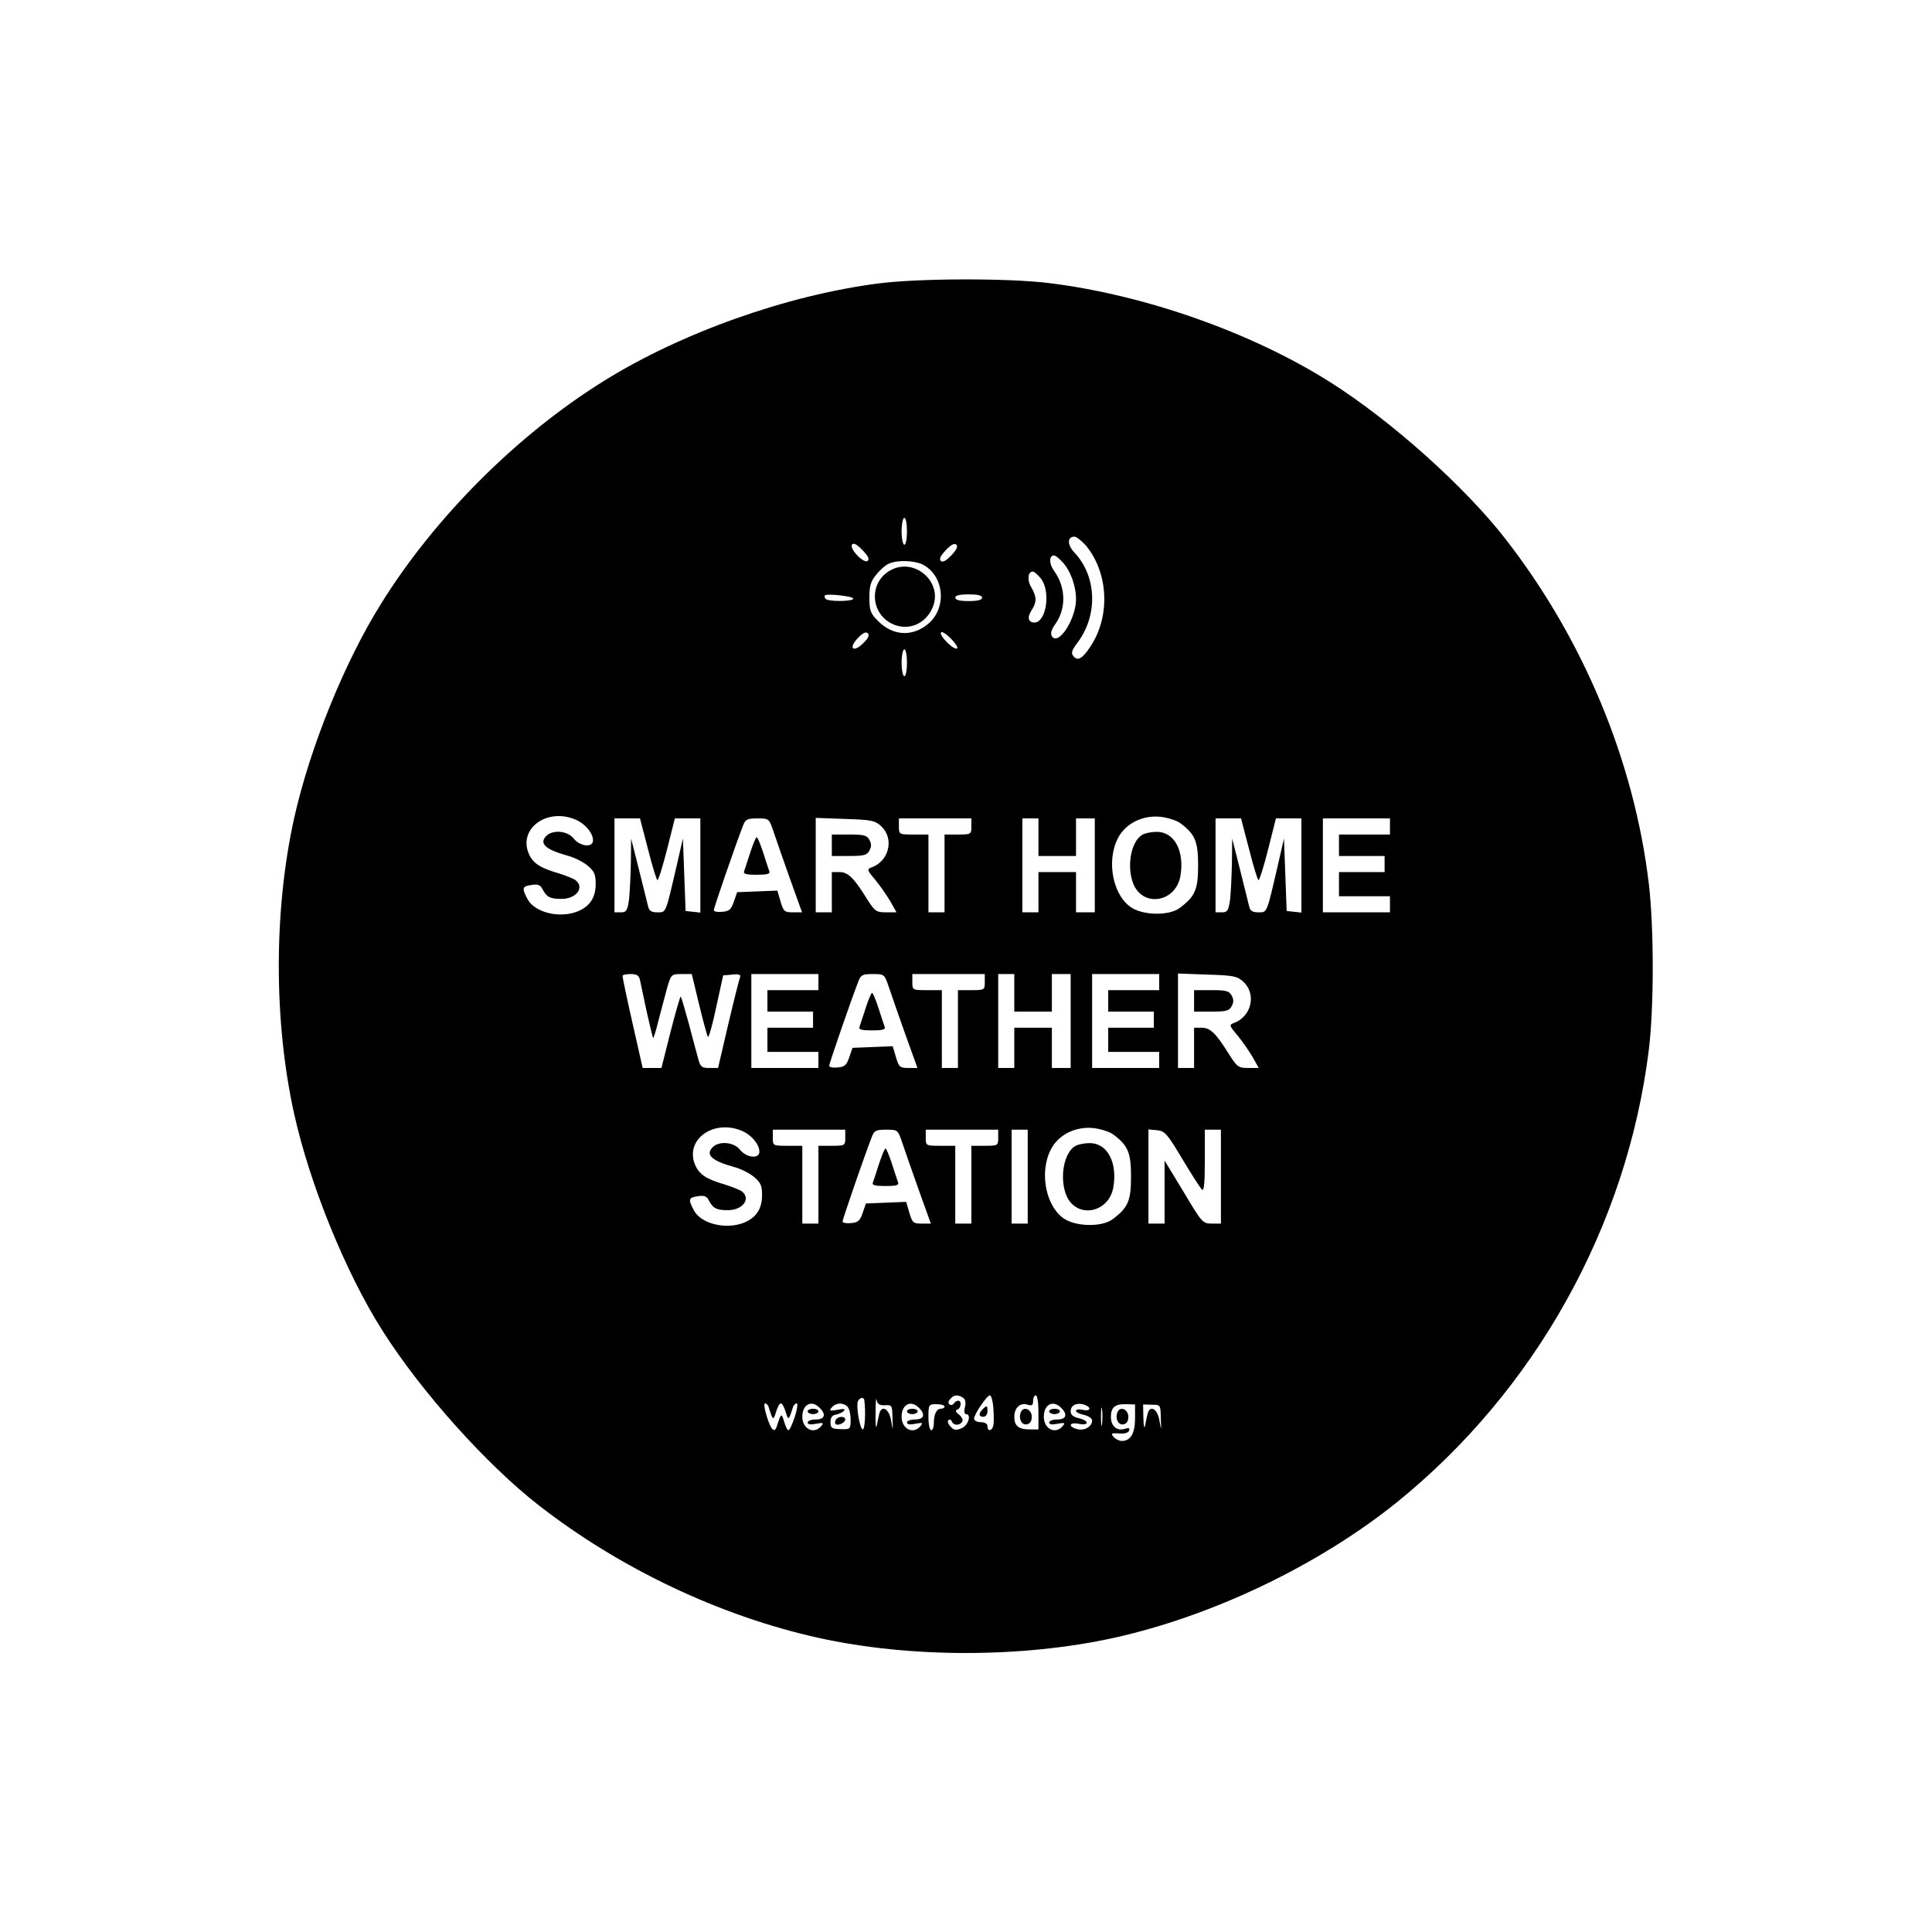
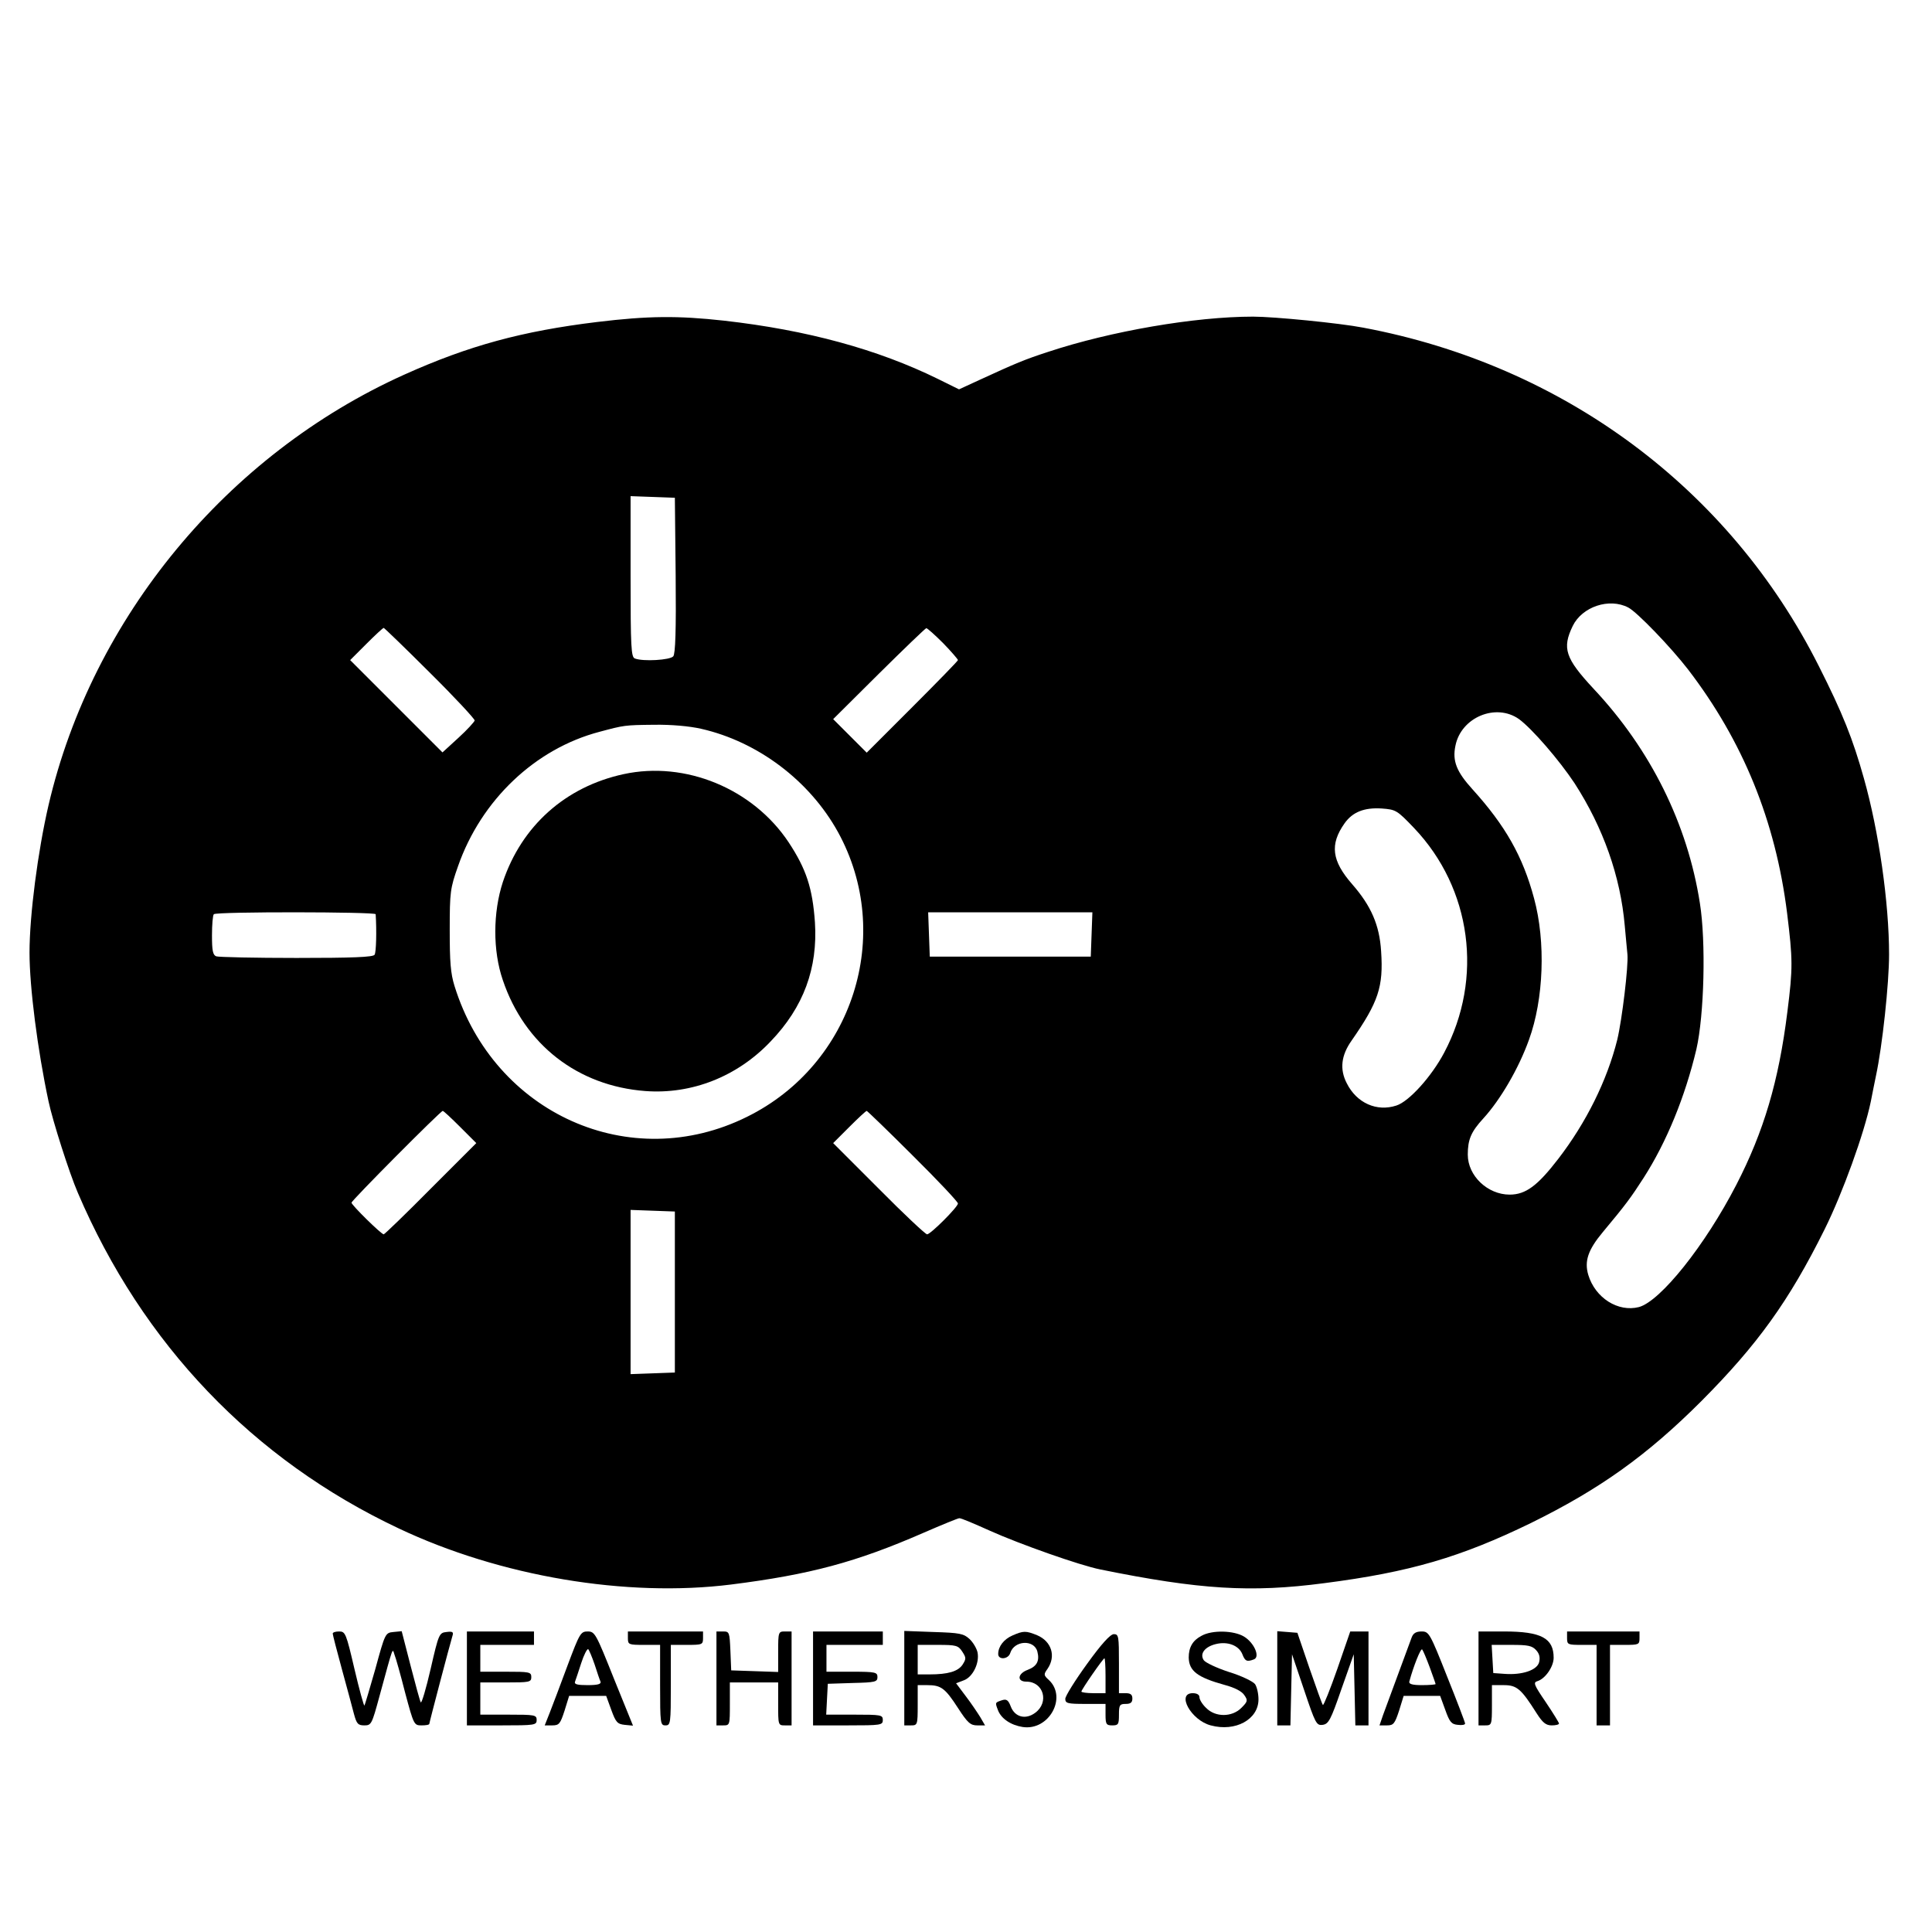
<svg xmlns="http://www.w3.org/2000/svg" version="1.0" width="720pt" height="720pt" viewBox="0 0 720 720" preserveAspectRatio="xMidYMid meet">
  <g transform="translate(0,720) scale(0.1,-0.1)" fill="#000000" stroke="none">
-     <path d="M3276 6144 c-344 -44 -737 -184 -1026 -364 -322 -200 -630 -508 -830 -830 -137 -219 -266 -539 -324 -800 -76 -344 -76 -756 0 -1100 58 -263 193 -595 330 -810 144 -227 388 -499 582 -650 303 -236 677 -413 1043 -494 340 -75 757 -75 1099 0 368 81 764 271 1054 504 518 418 860 1032 941 1690 19 159 19 448 0 614 -54 457 -243 913 -535 1288 -151 194 -423 438 -650 582 -291 185 -692 327 -1050 371 -154 19 -482 18 -634 -1z m104 -924 c0 -27 -4 -50 -10 -50 -5 0 -10 23 -10 50 0 28 5 50 10 50 6 0 10 -22 10 -50z m666 -52 c85 -102 93 -264 18 -377 -30 -46 -48 -56 -64 -36 -9 11 -6 21 14 48 79 103 74 250 -11 339 -26 28 -26 58 1 58 8 0 26 -15 42 -32z m-812 -58 c-13 -13 -69 44 -59 60 5 8 17 3 38 -19 21 -21 28 -34 21 -41z m311 20 c-19 -20 -32 -27 -39 -20 -7 7 0 20 19 40 19 20 32 27 39 20 7 -7 0 -20 -19 -40z m413 -23 c31 -32 52 -90 52 -140 0 -74 -66 -176 -90 -138 -6 10 -2 24 12 44 42 59 41 137 -4 200 -19 26 -19 57 0 57 5 0 18 -10 30 -23z m-519 -11 c80 -42 91 -161 20 -221 -59 -49 -131 -45 -186 10 -29 29 -33 39 -33 88 0 45 5 61 27 87 14 18 36 36 47 40 33 14 94 11 125 -4z m440 -52 c38 -48 20 -164 -24 -164 -23 0 -28 19 -11 45 20 31 20 50 0 85 -17 27 -14 60 5 60 5 0 19 -12 30 -26z m-699 -75 c0 -11 -97 -12 -104 0 -3 4 -4 10 -2 12 8 8 106 -3 106 -12z m480 4 c0 -9 -17 -13 -50 -13 -33 0 -50 4 -50 13 0 8 17 12 50 12 33 0 50 -4 50 -12z m-442 -169 c-37 -38 -58 -21 -22 17 19 20 31 26 38 19 7 -7 2 -19 -16 -36z m349 -20 c-10 -10 -68 47 -60 59 3 5 19 -5 36 -22 17 -17 28 -34 24 -37z m-187 -54 c0 -27 -4 -50 -10 -50 -5 0 -10 23 -10 50 0 28 5 50 10 50 6 0 10 -22 10 -50z m-1236 -584 c36 -15 66 -50 66 -78 0 -28 -48 -23 -72 7 -23 29 -77 34 -102 10 -28 -29 -4 -51 83 -75 22 -6 54 -22 71 -36 25 -21 30 -33 30 -68 0 -50 -21 -83 -66 -102 -68 -28 -163 -5 -189 47 -21 40 -19 46 16 51 23 4 33 0 41 -16 15 -29 28 -36 70 -36 55 0 87 41 54 69 -7 6 -37 18 -66 27 -69 20 -95 38 -110 74 -38 93 69 170 174 126z m2255 -14 c55 -41 66 -68 66 -157 0 -90 -11 -116 -69 -159 -37 -28 -128 -28 -175 -1 -72 42 -100 173 -55 261 28 55 92 87 159 80 27 -3 61 -14 74 -24z m-1984 -97 c16 -63 32 -115 35 -115 4 0 20 52 36 115 l29 115 47 0 48 0 0 -176 0 -175 -27 3 -28 3 -5 135 -5 135 -23 -100 c-42 -181 -39 -175 -72 -175 -22 0 -31 5 -35 23 -3 12 -18 74 -34 137 l-29 115 -1 -91 c-1 -50 -4 -112 -7 -138 -6 -40 -10 -46 -30 -46 l-24 0 0 175 0 175 48 0 47 0 30 -115z m467 68 c9 -27 36 -105 61 -175 l46 -128 -34 0 c-31 0 -35 3 -46 40 l-12 41 -75 -3 -75 -3 -12 -35 c-10 -29 -17 -36 -43 -38 -18 -2 -32 1 -32 6 0 8 82 246 109 315 9 24 16 27 54 27 43 0 43 -1 59 -47z m402 18 c50 -47 29 -131 -37 -154 -17 -6 -15 -11 15 -46 18 -22 43 -58 56 -80 l23 -41 -40 0 c-36 0 -41 4 -72 53 -48 77 -69 97 -101 97 l-28 0 0 -75 0 -75 -30 0 -30 0 0 176 0 176 109 -4 c99 -3 112 -6 135 -27z m336 -1 c0 -29 -1 -30 -50 -30 l-50 0 0 -145 0 -145 -30 0 -30 0 0 145 0 145 -55 0 c-54 0 -55 0 -55 30 l0 30 135 0 135 0 0 -30z m250 -40 l0 -70 70 0 70 0 0 70 0 70 35 0 35 0 0 -175 0 -175 -35 0 -35 0 0 75 0 75 -70 0 -70 0 0 -75 0 -75 -30 0 -30 0 0 175 0 175 30 0 30 0 0 -70z m785 -45 c16 -63 32 -115 35 -115 4 0 20 52 36 115 l29 115 47 0 48 0 0 -176 0 -175 -27 3 -28 3 -5 135 -5 135 -23 -100 c-42 -181 -39 -175 -72 -175 -22 0 -31 5 -35 23 -3 12 -18 74 -34 137 l-29 115 -1 -91 c-1 -50 -4 -112 -7 -138 -6 -40 -10 -46 -30 -46 l-24 0 0 175 0 175 48 0 47 0 30 -115z m525 85 l0 -30 -95 0 -95 0 0 -40 0 -40 85 0 85 0 0 -30 0 -30 -85 0 -85 0 0 -45 0 -45 95 0 95 0 0 -30 0 -30 -125 0 -125 0 0 175 0 175 125 0 125 0 0 -30z m-2795 -572 c3 -13 14 -66 25 -118 12 -52 22 -96 24 -98 2 -1 11 28 20 65 10 37 24 92 32 121 15 51 16 52 54 52 l38 0 27 -112 c15 -62 30 -117 33 -122 3 -6 17 44 31 110 l26 119 34 3 c25 3 32 0 29 -10 -3 -7 -23 -86 -44 -175 l-38 -163 -33 0 c-29 0 -33 4 -42 38 -6 20 -21 79 -35 131 -14 51 -27 95 -29 97 -2 2 -19 -57 -38 -131 l-34 -135 -35 0 -35 0 -38 168 c-21 92 -37 170 -37 175 0 4 13 7 30 7 23 0 31 -5 35 -22z m665 -8 l0 -30 -95 0 -95 0 0 -40 0 -40 85 0 85 0 0 -30 0 -30 -85 0 -85 0 0 -45 0 -45 95 0 95 0 0 -30 0 -30 -125 0 -125 0 0 175 0 175 125 0 125 0 0 -30z m262 -17 c9 -27 36 -105 61 -175 l46 -128 -34 0 c-31 0 -35 3 -46 40 l-12 41 -75 -3 -75 -3 -12 -35 c-10 -29 -17 -36 -43 -38 -18 -2 -32 1 -32 6 0 8 82 246 109 315 9 24 16 27 54 27 43 0 43 -1 59 -47z m358 17 c0 -29 -1 -30 -50 -30 l-50 0 0 -145 0 -145 -30 0 -30 0 0 145 0 145 -55 0 c-54 0 -55 0 -55 30 l0 30 135 0 135 0 0 -30z m110 -40 l0 -70 70 0 70 0 0 70 0 70 35 0 35 0 0 -175 0 -175 -35 0 -35 0 0 75 0 75 -70 0 -70 0 0 -75 0 -75 -30 0 -30 0 0 175 0 175 30 0 30 0 0 -70z m540 40 l0 -30 -95 0 -95 0 0 -40 0 -40 85 0 85 0 0 -30 0 -30 -85 0 -85 0 0 -45 0 -45 95 0 95 0 0 -30 0 -30 -125 0 -125 0 0 175 0 175 125 0 125 0 0 -30z m314 1 c50 -47 29 -131 -37 -154 -17 -6 -15 -11 15 -46 18 -22 43 -58 56 -80 l23 -41 -40 0 c-36 0 -41 4 -72 53 -48 77 -69 97 -101 97 l-28 0 0 -75 0 -75 -30 0 -30 0 0 176 0 176 109 -4 c99 -3 112 -6 135 -27z m-1870 -555 c36 -15 66 -50 66 -78 0 -28 -48 -23 -72 7 -23 29 -77 34 -102 10 -28 -29 -4 -51 83 -75 22 -6 54 -22 71 -36 25 -21 30 -33 30 -68 0 -50 -21 -83 -66 -102 -68 -28 -163 -5 -189 47 -21 40 -19 46 16 51 23 4 33 0 41 -16 15 -29 28 -36 70 -36 55 0 87 41 54 69 -7 6 -37 18 -66 27 -69 20 -95 38 -110 74 -38 93 69 170 174 126z m1385 -14 c55 -41 66 -68 66 -157 0 -90 -11 -116 -69 -159 -37 -28 -128 -28 -175 -1 -72 42 -100 173 -55 261 28 55 92 87 159 80 27 -3 61 -14 74 -24z m-999 -12 c0 -29 -1 -30 -50 -30 l-50 0 0 -145 0 -145 -30 0 -30 0 0 145 0 145 -55 0 c-54 0 -55 0 -55 30 l0 30 135 0 135 0 0 -30z m212 -17 c9 -27 36 -105 61 -175 l46 -128 -34 0 c-31 0 -35 3 -46 40 l-12 41 -75 -3 -75 -3 -12 -35 c-10 -29 -17 -36 -43 -38 -18 -2 -32 1 -32 6 0 8 82 246 109 315 9 24 16 27 54 27 43 0 43 -1 59 -47z m358 17 c0 -29 -1 -30 -50 -30 l-50 0 0 -145 0 -145 -30 0 -30 0 0 145 0 145 -55 0 c-54 0 -55 0 -55 30 l0 30 135 0 135 0 0 -30z m110 -145 l0 -175 -30 0 -30 0 0 175 0 175 30 0 30 0 0 -175z m576 66 c34 -57 67 -108 73 -114 8 -8 11 22 11 106 l0 117 30 0 30 0 0 -175 0 -175 -34 0 c-34 0 -37 4 -105 118 l-71 117 0 -117 0 -118 -30 0 -30 0 0 176 0 175 32 -3 c29 -3 38 -13 94 -107z m-1108 -918 c26 2 27 0 28 -48 2 -48 2 -48 -5 -10 -7 46 -37 62 -45 23 -3 -13 -7 -32 -9 -43 -3 -11 -5 12 -4 50 0 39 2 60 4 48 3 -16 11 -21 31 -20z m291 28 c9 -6 11 -18 7 -35 -4 -15 -2 -26 4 -26 21 0 9 -41 -15 -52 -21 -9 -29 -9 -42 5 -9 9 -13 20 -9 24 5 5 11 2 13 -4 6 -16 29 -17 39 -1 4 6 -2 18 -12 26 -13 10 -15 16 -6 19 14 5 17 33 3 33 -6 0 -13 -5 -16 -10 -4 -6 -11 -8 -16 -4 -6 4 -6 11 2 20 13 16 28 18 48 5z m113 -38 c2 -27 2 -56 0 -65 -5 -22 -22 -24 -22 -3 0 9 -9 15 -25 15 -14 0 -25 6 -25 13 0 16 48 87 59 87 5 0 11 -21 13 -47z m168 -16 l0 -64 -32 0 c-42 0 -58 13 -58 47 0 34 22 54 50 45 16 -5 20 -2 20 14 0 12 5 21 10 21 6 0 10 -28 10 -63z m-649 46 c6 -48 2 -112 -6 -110 -11 4 -25 85 -18 105 6 13 22 17 24 5z m-357 -25 c16 -52 18 -54 28 -20 5 17 13 32 18 32 5 0 13 -15 18 -32 10 -33 11 -32 27 17 2 8 9 15 14 15 5 0 2 -22 -7 -50 -9 -27 -19 -50 -24 -50 -4 0 -11 15 -16 33 -10 32 -11 31 -27 -18 -8 -27 -21 -16 -37 35 -9 28 -12 50 -7 50 5 0 11 -6 13 -12z m190 -4 c26 -25 20 -44 -14 -44 -16 0 -30 -5 -30 -11 0 -8 11 -9 31 -5 27 5 30 4 19 -9 -27 -32 -70 -10 -70 35 0 46 34 64 64 34z m104 4 c7 -7 12 -28 12 -49 0 -35 -1 -36 -37 -35 -33 1 -38 4 -38 26 0 17 6 26 20 28 11 2 25 9 30 14 7 7 -1 9 -24 4 -29 -5 -32 -4 -21 9 15 18 42 19 58 3z m266 -4 c26 -25 20 -44 -14 -44 -16 0 -30 -5 -30 -11 0 -8 11 -9 31 -5 27 5 30 4 19 -9 -27 -32 -70 -10 -70 35 0 46 34 64 64 34z m96 4 c0 -4 -6 -8 -14 -8 -16 0 -26 -21 -26 -56 0 -13 -4 -24 -10 -24 -5 0 -10 22 -10 48 0 47 1 49 30 49 17 0 30 -4 30 -9z m434 -4 c26 -25 20 -44 -14 -44 -16 0 -30 -5 -30 -11 0 -8 11 -9 31 -5 27 5 30 4 19 -9 -27 -32 -70 -10 -70 35 0 46 34 64 64 34z m90 10 c26 -10 18 -25 -9 -18 -14 3 -25 2 -25 -4 0 -5 14 -12 30 -15 17 -4 30 -13 30 -21 0 -22 -28 -39 -55 -32 -36 9 -31 27 5 20 18 -4 30 -2 30 4 0 6 -13 13 -30 17 -20 4 -30 13 -30 25 0 24 24 35 54 24z m63 -71 c-2 -16 -4 -3 -4 27 0 30 2 43 4 28 2 -16 2 -40 0 -55z m123 21 c0 -56 -17 -84 -49 -84 -10 0 -24 7 -31 15 -11 13 -8 15 20 13 21 -2 35 2 38 11 3 9 -1 11 -17 6 -29 -9 -51 11 -51 44 0 36 15 49 56 48 l34 -1 0 -52z m96 1 c2 -48 2 -48 -5 -10 -7 46 -37 62 -45 23 -3 -13 -7 -32 -9 -43 -3 -11 -5 3 -6 30 l-1 51 33 -1 c32 0 32 -1 33 -50z" />
-     <path d="M3319 5075 c-81 -44 -77 -160 6 -200 59 -28 125 -1 151 62 39 93 -67 187 -157 138z" />
-     <path d="M4257 4089 c-43 -25 -59 -120 -33 -184 37 -88 158 -67 175 30 16 93 -22 165 -88 165 -20 0 -44 -5 -54 -11z" />
-     <path d="M2796 4023 c-10 -32 -21 -64 -23 -70 -4 -10 9 -13 47 -13 38 0 51 3 47 13 -2 6 -13 38 -23 70 -10 31 -21 57 -24 57 -3 0 -14 -26 -24 -57z" />
-     <path d="M3100 4050 l0 -40 65 0 c54 0 66 3 75 20 8 14 8 26 0 40 -9 17 -21 20 -75 20 l-65 0 0 -40z" />
-     <path d="M3226 3443 c-10 -32 -21 -64 -23 -70 -4 -10 9 -13 47 -13 38 0 51 3 47 13 -2 6 -13 38 -23 70 -10 31 -21 57 -24 57 -3 0 -14 -26 -24 -57z" />
-     <path d="M4450 3470 l0 -40 65 0 c54 0 66 3 75 20 8 14 8 26 0 40 -9 17 -21 20 -75 20 l-65 0 0 -40z" />
-     <path d="M4007 2929 c-43 -25 -59 -120 -33 -184 37 -88 158 -67 175 30 16 93 -22 165 -88 165 -20 0 -44 -5 -54 -11z" />
-     <path d="M3276 2863 c-10 -32 -21 -64 -23 -70 -4 -10 9 -13 47 -13 38 0 51 3 47 13 -2 6 -13 38 -23 70 -10 31 -21 57 -24 57 -3 0 -14 -26 -24 -57z" />
-     <path d="M3662 1948 c-16 -16 -15 -28 3 -28 8 0 15 9 15 20 0 23 -2 24 -18 8z" />
-     <path d="M3804 1936 c-9 -24 4 -48 23 -44 12 2 18 12 18 28 0 29 -32 41 -41 16z" />
-     <path d="M3010 1940 c0 -5 9 -10 20 -10 11 0 20 5 20 10 0 6 -9 10 -20 10 -11 0 -20 -4 -20 -10z" />
-     <path d="M3115 1909 c-4 -6 -4 -13 -1 -16 8 -8 36 5 36 17 0 13 -27 13 -35 -1z" />
-     <path d="M3380 1940 c0 -5 9 -10 20 -10 11 0 20 5 20 10 0 6 -9 10 -20 10 -11 0 -20 -4 -20 -10z" />
-     <path d="M3910 1940 c0 -5 9 -10 20 -10 11 0 20 5 20 10 0 6 -9 10 -20 10 -11 0 -20 -4 -20 -10z" />
-     <path d="M4164 1936 c-9 -24 4 -48 23 -44 12 2 18 12 18 28 0 29 -32 41 -41 16z" />
+     <path d="M2225 6000 c-279 -34 -478 -88 -718 -196 -660 -297 -1163 -905 -1326 -1604 -40 -172 -71 -411 -71 -550 0 -129 30 -363 71 -555 15 -71 77 -266 109 -340 241 -564 653 -995 1196 -1251 378 -179 849 -258 1239 -209 293 37 465 83 715 192 69 30 130 55 135 55 6 1 57 -21 115 -47 109 -49 335 -129 411 -144 369 -75 561 -87 834 -51 319 41 509 97 770 224 256 126 432 251 636 455 208 209 326 372 459 640 67 135 147 356 172 476 5 27 14 70 19 95 24 111 49 345 49 453 0 192 -38 459 -94 657 -41 146 -79 242 -168 418 -333 662 -952 1121 -1698 1261 -88 17 -333 41 -410 41 -217 0 -530 -54 -763 -131 -89 -29 -120 -42 -257 -105 l-76 -35 -79 39 c-224 110 -487 182 -797 217 -172 19 -283 18 -473 -5z m293 -944 c2 -205 -1 -293 -9 -302 -12 -14 -112 -20 -143 -8 -14 5 -16 42 -16 305 l0 300 83 -3 82 -3 3 -289z m3550 -120 c33 -17 159 -148 223 -231 204 -266 326 -564 369 -908 21 -172 22 -203 1 -368 -32 -258 -88 -446 -190 -644 -117 -227 -283 -434 -363 -456 -78 -20 -163 34 -189 120 -15 51 -1 93 54 159 86 103 105 129 152 202 86 134 155 303 197 480 29 127 36 400 13 544 -46 295 -183 572 -396 799 -106 114 -118 151 -78 234 35 72 136 106 207 69z m-4466 -243 c93 -92 167 -172 167 -178 -1 -5 -28 -35 -61 -65 l-59 -54 -172 172 -172 172 60 60 c33 33 62 60 65 60 2 0 80 -75 172 -167z m1913 110 c30 -31 55 -60 55 -63 0 -3 -77 -82 -170 -175 l-170 -170 -63 63 -62 62 170 169 c94 93 173 169 177 170 4 0 32 -25 63 -56z m2146 -283 c49 -36 150 -153 207 -239 107 -166 171 -347 187 -531 4 -41 8 -89 10 -107 4 -42 -20 -243 -38 -318 -38 -152 -116 -309 -220 -444 -77 -100 -121 -133 -181 -133 -82 0 -156 70 -156 149 0 56 12 85 58 135 64 70 132 187 170 293 55 151 63 365 19 527 -42 157 -107 271 -229 406 -60 66 -76 106 -64 163 21 106 151 160 237 99z m-3048 -36 c211 -48 404 -193 510 -385 210 -382 56 -866 -339 -1061 -435 -216 -942 11 -1090 487 -15 48 -18 91 -18 210 0 141 2 155 31 237 86 246 287 438 528 501 90 24 92 25 203 26 63 1 131 -5 175 -15z m2657 -370 c214 -225 259 -560 112 -837 -47 -89 -131 -182 -178 -197 -73 -24 -148 9 -185 83 -27 52 -21 104 18 159 100 144 119 200 110 333 -6 97 -37 169 -108 250 -76 87 -84 148 -28 227 30 42 73 59 138 55 53 -4 57 -6 121 -73z m-3870 -321 c4 -62 2 -142 -4 -151 -5 -9 -82 -12 -291 -12 -156 0 -290 3 -299 6 -13 5 -16 22 -16 78 0 40 3 76 7 79 9 10 603 9 603 0z m2668 -75 l-3 -83 -300 0 -300 0 -3 83 -3 82 306 0 306 0 -3 -82z m-2353 -718 l60 -60 -170 -170 c-93 -94 -172 -170 -175 -170 -9 0 -120 109 -120 118 0 8 332 342 340 342 3 0 32 -27 65 -60z m1687 -107 c93 -92 168 -172 168 -178 0 -13 -102 -115 -115 -115 -6 0 -87 76 -180 170 l-170 170 60 60 c33 33 62 60 65 60 2 0 80 -75 172 -167z m-887 -508 l0 -300 -82 -3 -83 -3 0 306 0 306 83 -3 82 -3 0 -300z" />
+     <path d="M2324 4315 c-217 -47 -380 -193 -450 -402 -37 -113 -38 -256 0 -366 81 -240 279 -394 531 -413 173 -13 343 54 467 185 123 128 176 273 165 444 -9 127 -32 198 -98 298 -133 200 -385 304 -615 254z" />
+     <path d="M1240 1112 c0 -4 15 -63 34 -132 19 -69 39 -144 45 -167 10 -37 15 -43 39 -43 26 0 28 5 56 108 53 194 48 180 56 156 5 -12 23 -76 40 -143 32 -119 33 -121 61 -121 16 0 29 2 29 6 0 5 76 294 86 327 5 15 1 18 -22 15 -27 -3 -29 -6 -59 -137 -17 -74 -34 -131 -37 -125 -3 5 -20 67 -38 137 l-33 128 -31 -3 c-30 -3 -31 -5 -67 -137 -21 -73 -39 -135 -41 -137 -2 -2 -19 59 -37 136 -31 133 -34 140 -57 140 -13 0 -24 -3 -24 -8z" />
+     <path d="M1740 945 l0 -175 130 0 c123 0 130 1 130 20 0 19 -7 20 -105 20 l-105 0 0 60 0 60 95 0 c88 0 95 1 95 20 0 19 -7 20 -95 20 l-95 0 0 50 0 50 100 0 100 0 0 25 0 25 -125 0 -125 0 0 -175z" />
+     <path d="M2115 993 c-26 -71 -56 -149 -66 -175 l-19 -48 28 0 c26 0 30 6 46 55 l17 55 69 0 69 0 19 -52 c17 -47 23 -53 50 -56 l31 -3 -71 175 c-67 168 -71 176 -98 176 -26 0 -30 -7 -75 -127z m101 4 c9 -28 19 -58 22 -64 3 -9 -10 -13 -48 -13 -38 0 -51 3 -47 13 2 6 13 37 23 69 10 31 22 54 26 52 3 -2 14 -28 24 -57z" />
+     <path d="M2340 1095 c0 -24 3 -25 60 -25 l60 0 0 -150 c0 -143 1 -150 20 -150 19 0 20 7 20 150 l0 150 60 0 c57 0 60 1 60 25 l0 25 -140 0 -140 0 0 -25z" />
+     <path d="M2670 945 l0 -175 25 0 c25 0 25 1 25 80 l0 80 90 0 90 0 0 -80 c0 -79 0 -80 25 -80 l25 0 0 175 0 175 -25 0 c-24 0 -25 -2 -25 -75 l0 -76 -87 3 -88 3 -3 73 c-3 69 -4 72 -27 72 l-25 0 0 -175z" />
+     <path d="M3030 945 l0 -175 130 0 c123 0 130 1 130 20 0 19 -7 20 -105 20 l-106 0 3 58 3 57 93 3 c84 2 92 4 92 22 0 18 -7 20 -95 20 l-95 0 0 50 0 50 105 0 105 0 0 25 0 25 -130 0 -130 0 0 -175z" />
+     <path d="M3370 946 l0 -176 25 0 c24 0 25 2 25 75 l0 75 36 0 c51 0 66 -11 114 -85 36 -56 47 -65 72 -65 l29 0 -18 31 c-10 16 -34 52 -54 78 l-36 48 29 11 c33 12 59 64 51 104 -3 14 -16 37 -30 50 -22 20 -36 23 -134 26 l-109 4 0 -176z m216 99 c15 -23 15 -27 1 -49 -17 -25 -54 -36 -123 -36 l-44 0 0 55 0 55 75 0 c68 0 76 -2 91 -25z" />
+     <path d="M3773 1105 c-32 -14 -53 -41 -53 -69 0 -23 38 -20 45 4 15 47 89 51 101 5 9 -35 -2 -55 -36 -68 -38 -14 -41 -44 -5 -44 64 0 86 -77 33 -116 -36 -27 -76 -16 -91 23 -9 24 -16 29 -32 24 -27 -9 -27 -8 -16 -37 12 -32 48 -56 92 -63 98 -15 167 110 98 175 -20 18 -20 21 -5 42 32 47 15 102 -39 125 -42 17 -51 17 -92 -1z" />
+     <path d="M4478 1104 c-33 -17 -48 -43 -48 -81 1 -50 32 -74 133 -102 38 -10 65 -24 74 -38 14 -20 13 -24 -11 -48 -35 -35 -97 -35 -131 0 -14 13 -25 31 -25 40 0 9 -9 15 -25 15 -62 0 -6 -101 67 -120 92 -25 178 22 178 97 0 22 -6 47 -13 57 -8 10 -51 31 -97 45 -46 15 -88 35 -94 44 -16 24 4 50 45 60 44 11 86 -5 99 -38 10 -26 17 -29 43 -19 24 9 1 62 -37 85 -38 23 -119 25 -158 3z" />
+     <path d="M4760 946 l0 -176 25 0 24 0 3 133 3 132 45 -133 c42 -125 46 -133 69 -130 22 3 30 17 70 133 l46 130 3 -132 3 -133 24 0 25 0 0 175 0 175 -34 0 -34 0 -48 -139 c-27 -77 -51 -137 -54 -135 -3 3 -25 65 -50 137 l-45 132 -37 3 -38 3 0 -175z" />
+     <path d="M5261 1098 c-17 -46 -94 -254 -107 -290 l-13 -38 28 0 c24 0 29 6 45 55 l17 55 68 0 68 0 19 -52 c16 -45 23 -54 47 -56 15 -2 27 0 27 5 0 4 -30 83 -67 175 -64 162 -68 168 -95 168 -20 0 -31 -6 -37 -22z m67 -111 c12 -33 22 -61 22 -63 0 -2 -23 -4 -51 -4 -35 0 -49 4 -47 13 16 59 43 126 48 120 4 -5 16 -34 28 -66z" />
+     <path d="M5510 945 l0 -175 25 0 c24 0 25 2 25 75 l0 75 44 0 c49 0 65 -14 122 -104 23 -36 35 -46 57 -46 15 0 27 3 27 7 0 3 -22 39 -49 79 -45 66 -48 74 -31 79 29 9 60 54 60 87 0 73 -46 98 -185 98 l-95 0 0 -175z m215 105 c12 -13 15 -27 11 -44 -7 -30 -63 -49 -129 -44 l-42 3 -3 53 -3 52 74 0 c61 0 77 -3 92 -20z" />
+     <path d="M5840 1095 c0 -24 3 -25 55 -25 l55 0 0 -150 0 -150 25 0 25 0 0 150 0 150 55 0 c52 0 55 1 55 25 l0 25 -135 0 -135 0 0 -25z" />
+     <path d="M4051 999 c-45 -62 -81 -120 -81 -130 0 -17 9 -19 75 -19 l75 0 0 -40 c0 -36 3 -40 25 -40 23 0 25 4 25 40 0 36 3 40 25 40 18 0 25 5 25 20 0 15 -7 20 -25 20 l-25 0 0 110 c0 102 -1 110 -19 110 -13 0 -46 -36 -100 -111z m69 -44 l0 -65 -45 0 c-25 0 -45 3 -45 6 0 7 81 124 86 124 2 0 4 -29 4 -65z" />
  </g>
</svg>
